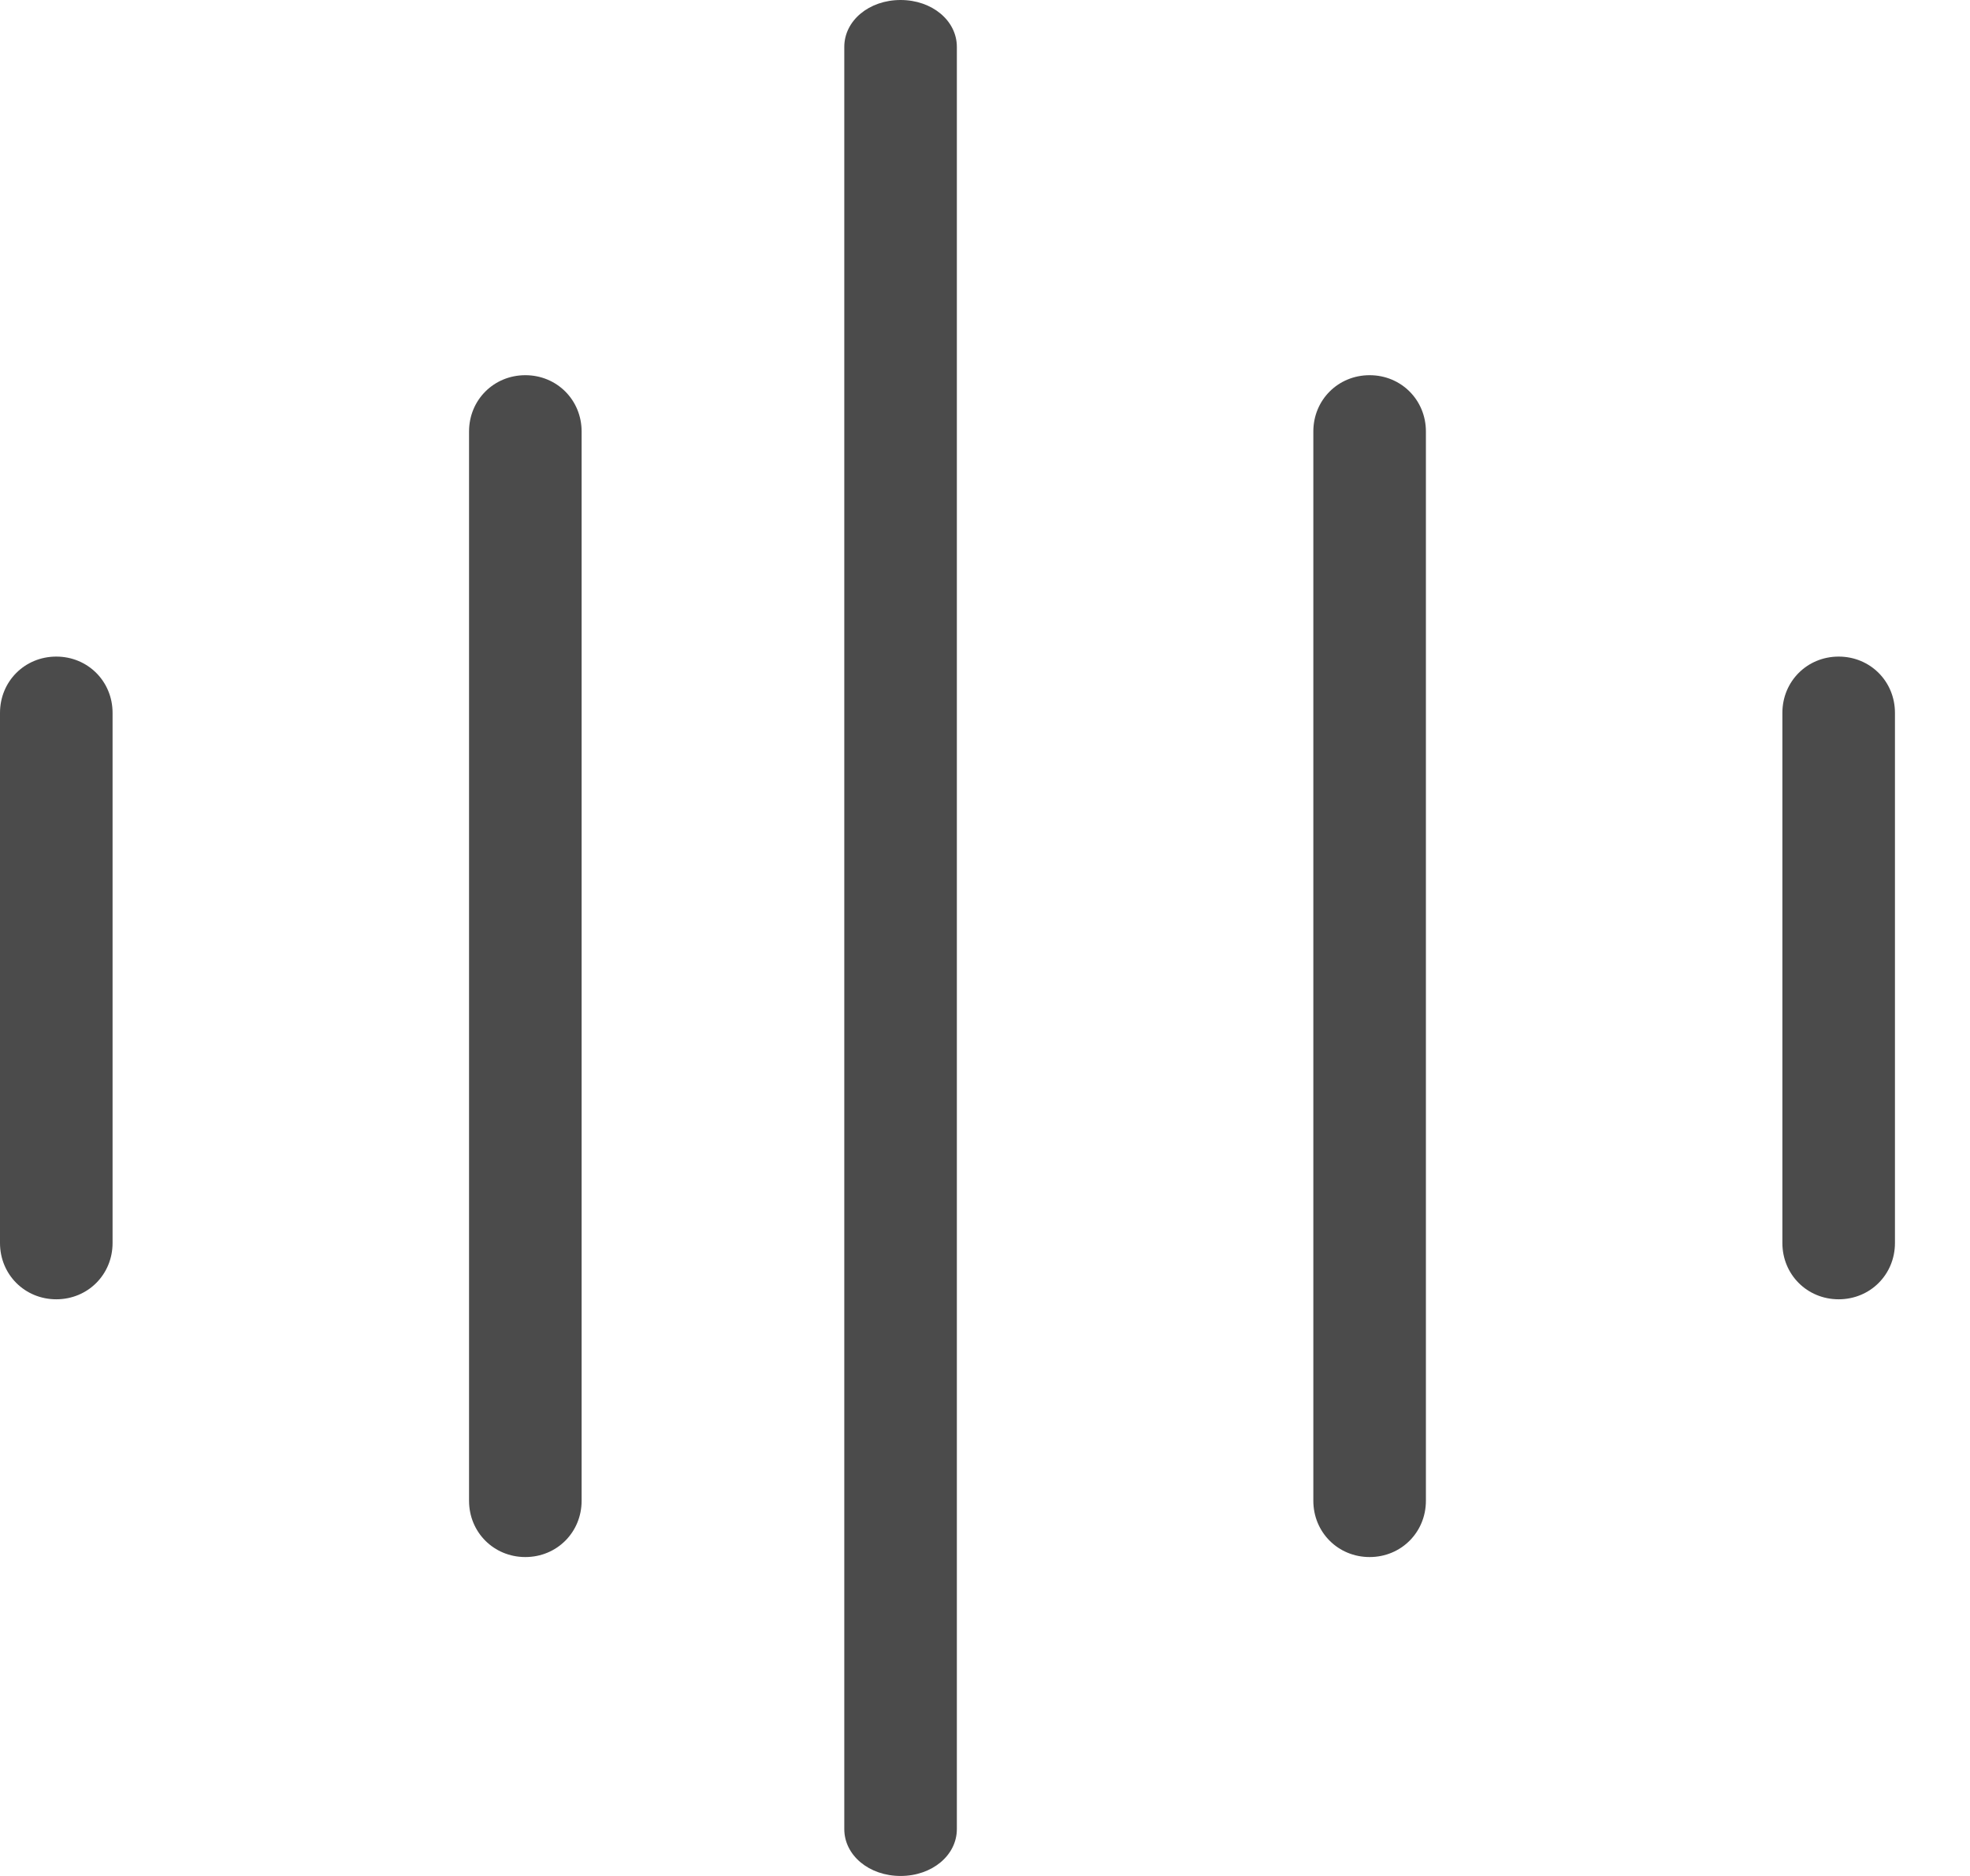
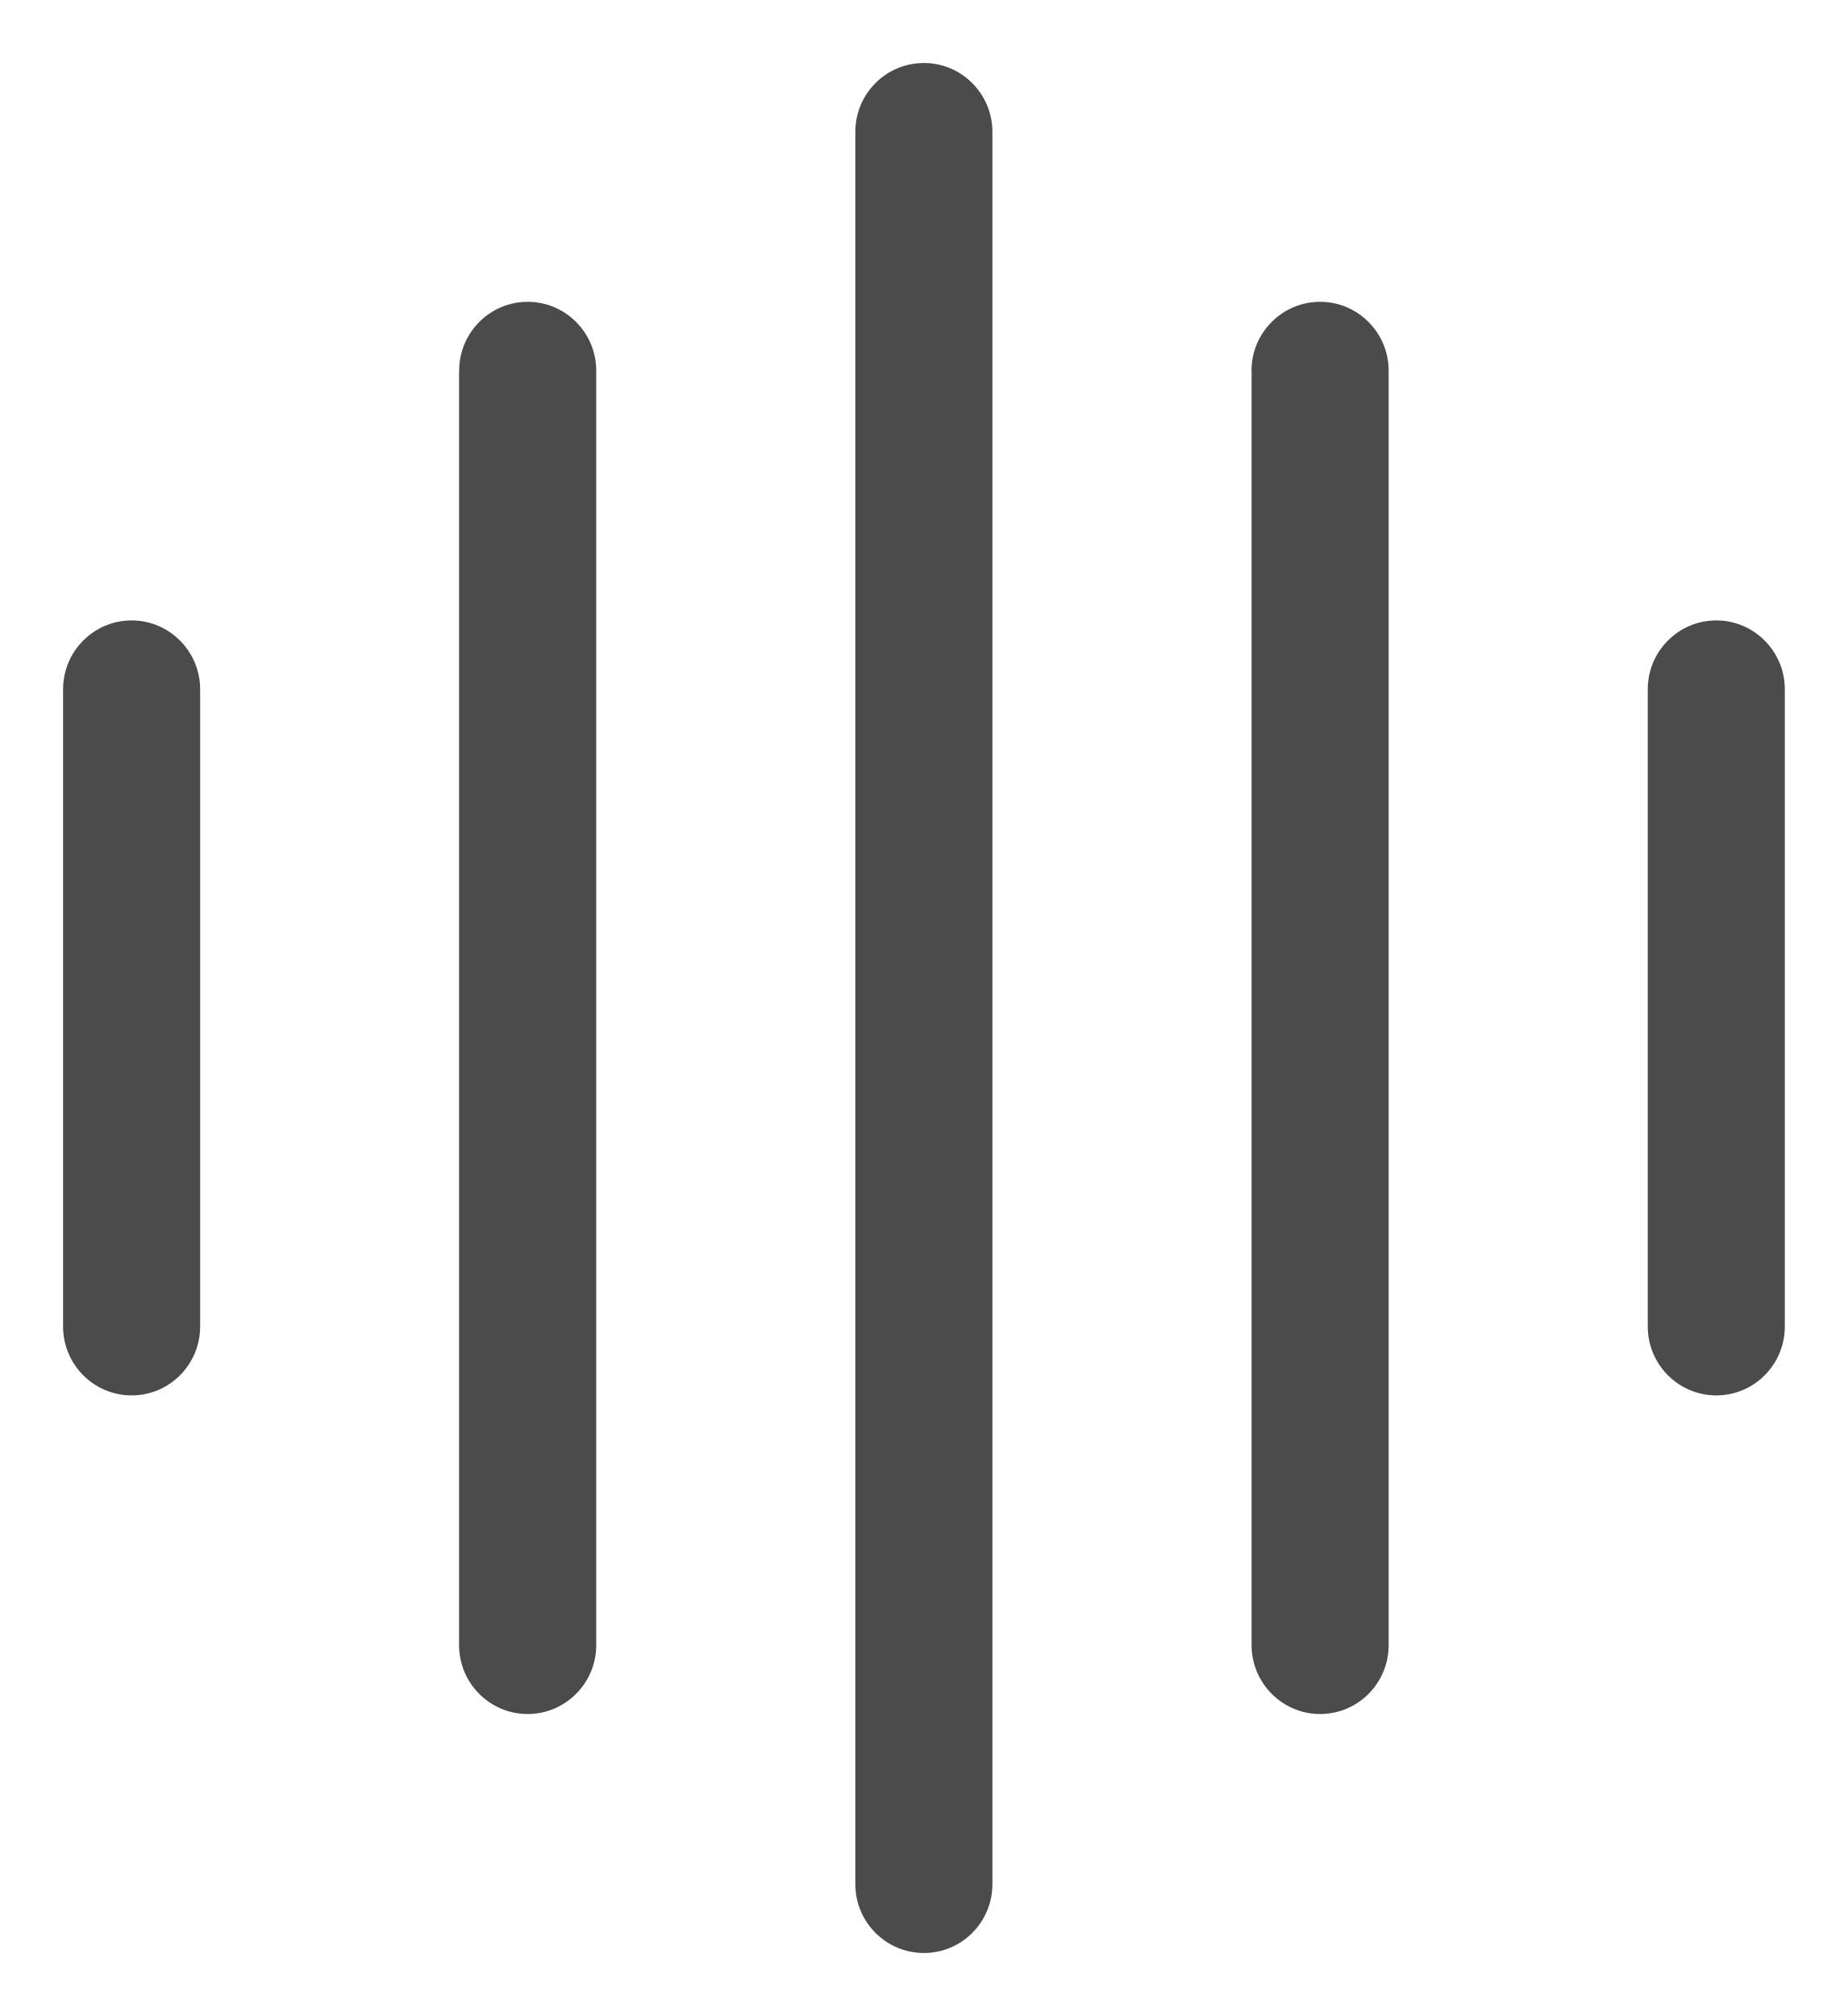
- <svg xmlns="http://www.w3.org/2000/svg" width="21px" height="20px" viewBox="0 0 21 20" version="1.1">
-   <defs />
-   <g id="Symbols" stroke="none" stroke-width="1" fill="none" fill-rule="evenodd">
-     <g id="Group-13" transform="translate(-246, -9)" fill="#4B4B4B">
-       <g id="波形图">
-         <g transform="translate(246, 9)">
-           <path d="M9.6,20 C9.264,20 9,19.78 9,19.5 L9,0.5 C9,0.22 9.264,0 9.6,0 C9.936,0 10.2,0.22 10.2,0.5 L10.2,19.5 C10.2,19.78 9.936,20 9.6,20 L9.6,20 Z M5.6,16.6 C5.264,16.6 5,16.336 5,16 L5,4.6 C5,4.264 5.264,4 5.6,4 C5.936,4 6.2,4.264 6.2,4.6 L6.2,16 C6.2,16.336 5.936,16.6 5.6,16.6 L5.6,16.6 Z M0.6,13.852 C0.264,13.852 0,13.588 0,13.252 L0,7.6 C0,7.264 0.264,7 0.6,7 C0.936,7 1.2,7.264 1.2,7.6 L1.2,13.252 C1.2,13.588 0.936,13.852 0.6,13.852 L0.6,13.852 Z M14.6,16.6 C14.264,16.6 14,16.336 14,16 L14,4.6 C14,4.264 14.264,4 14.6,4 C14.936,4 15.2,4.264 15.2,4.6 L15.2,16 C15.2,16.336 14.936,16.6 14.6,16.6 L14.6,16.6 Z M19.6,13.852 C19.264,13.852 19,13.588 19,13.252 L19,7.6 C19,7.264 19.264,7 19.6,7 C19.936,7 20.2,7.264 20.2,7.6 L20.2,13.252 C20.2,13.588 19.936,13.852 19.6,13.852 L19.6,13.852 Z" id="Shape" />
-         </g>
-       </g>
-     </g>
-   </g>
+ <svg xmlns="http://www.w3.org/2000/svg" width="22" height="24" viewBox="0 0 22 24">
+   <path d="M10.184 1.57c0-.453.365-.82.816-.82.45 0 .816.367.816.82v20.86c0 .453-.365.82-.816.82-.45 0-.816-.367-.816-.82V1.57zM5.467 4.413c0-.452.365-.82.816-.82.45 0 .816.368.816.82v15.172c0 .452-.366.82-.817.82-.45 0-.816-.368-.816-.82V4.414zm9.434 0c0-.452.366-.82.817-.82.45 0 .816.368.816.82v15.172c0 .452-.365.82-.816.82-.45 0-.816-.368-.816-.82V4.414zm4.718 3.793c0-.452.365-.82.816-.82.45 0 .816.368.816.82v7.586c0 .452-.365.82-.816.82-.45 0-.816-.368-.816-.82V8.207zm-18.868 0c0-.452.365-.82.816-.82.45 0 .816.368.816.82v7.586c0 .452-.365.82-.816.82-.45 0-.816-.368-.816-.82V8.207z" fill="#4B4B4B" fill-rule="nonzero" />
</svg>
